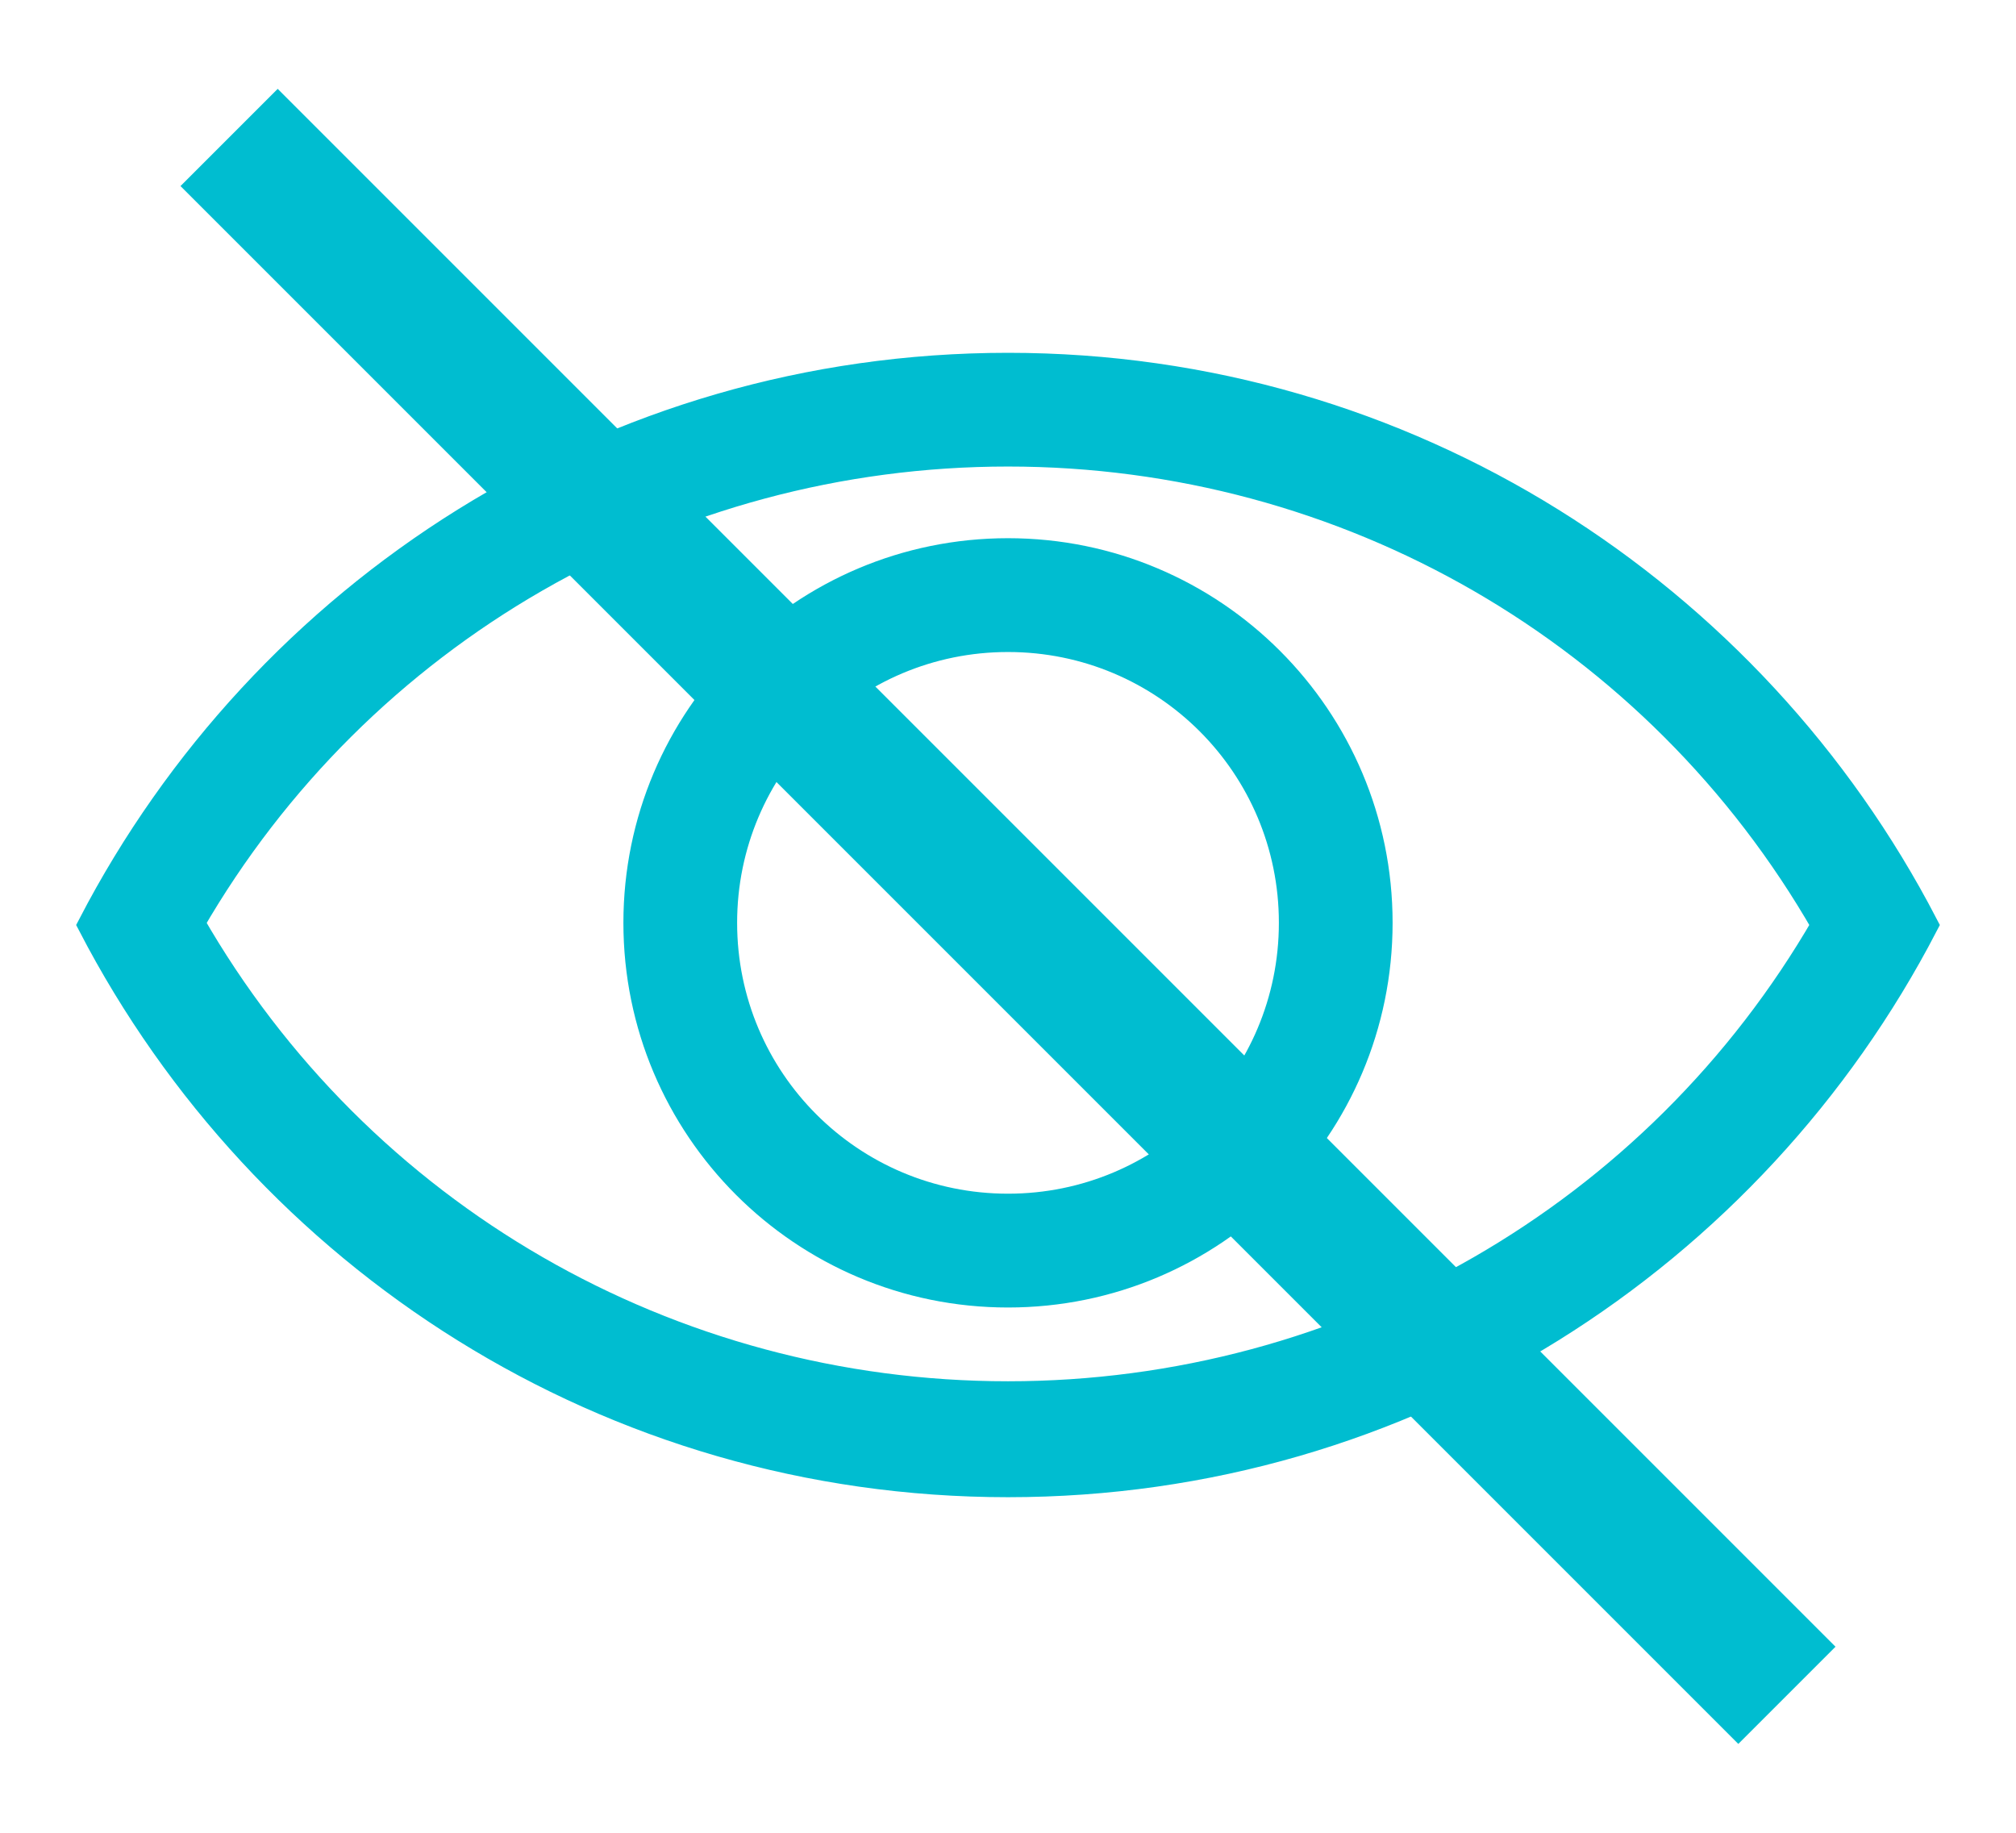
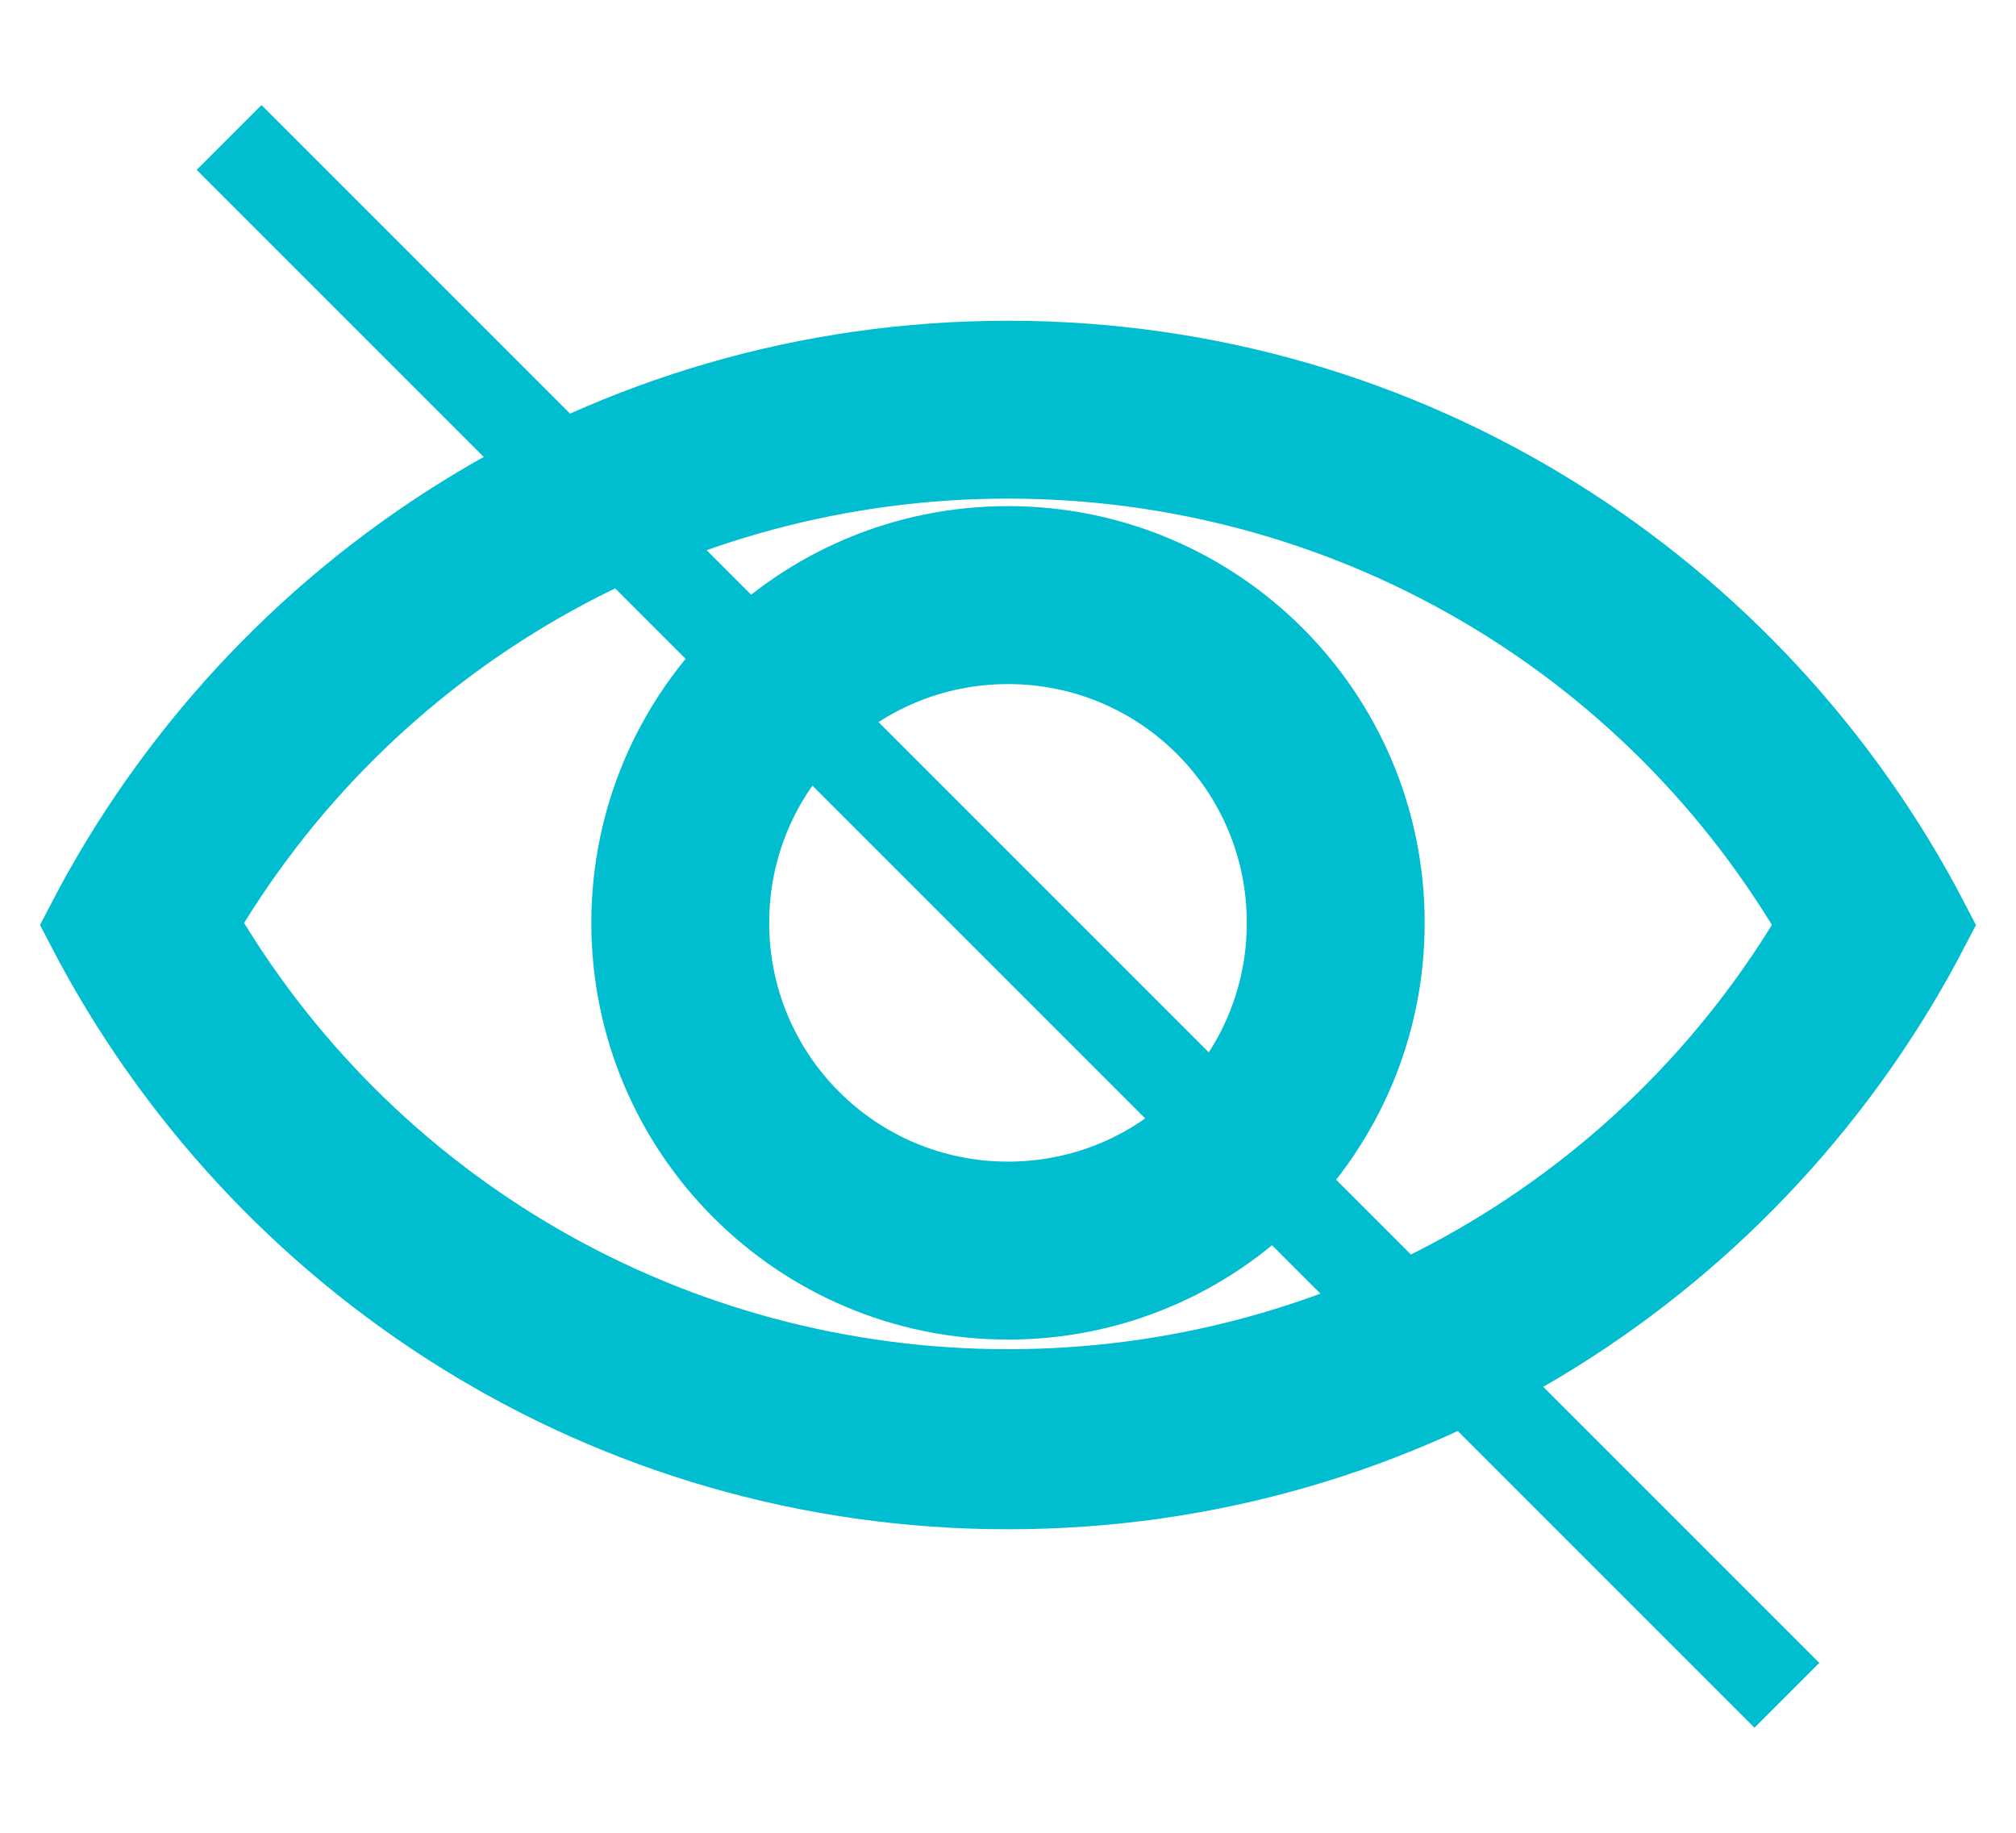
<svg xmlns="http://www.w3.org/2000/svg" width="22" height="20" viewBox="0 0 22 20" fill="none">
-   <path d="M11 6.023C8.765 6.023 6.953 7.835 6.953 10.07C6.953 12.306 8.765 14.118 11 14.118C13.236 14.118 15.047 12.306 15.047 10.07C15.047 7.835 13.236 6.023 11 6.023ZM11 13.176C9.283 13.176 7.894 11.788 7.894 10.07C7.894 8.353 9.283 6.965 11 6.965C12.718 6.965 14.106 8.353 14.106 10.07C14.106 11.788 12.718 13.176 11 13.176Z" fill="#00BDD0" stroke="#00BDD0" stroke-width="0.3" />
-   <path d="M11 4C6.647 4 2.882 6.471 1 10.094C2.882 13.718 6.647 16.188 11 16.188C15.353 16.188 19.118 13.718 21 10.094C19.118 6.471 15.353 4 11 4ZM11 15.223C7.306 15.223 3.918 13.271 2.082 10.071C3.918 6.894 7.306 4.941 11 4.941C14.694 4.941 18.082 6.894 19.918 10.094C18.082 13.271 14.694 15.223 11 15.223Z" fill="#00BDD0" stroke="#00BDD0" stroke-width="0.3" />
-   <path d="M2.5 1.5L19.5 18.5" stroke="#00BDD0" stroke-width="1.5" />
+   <path d="M11 6.023C8.765 6.023 6.953 7.835 6.953 10.07C6.953 12.306 8.765 14.118 11 14.118C13.236 14.118 15.047 12.306 15.047 10.07C15.047 7.835 13.236 6.023 11 6.023ZM11 13.176C9.283 13.176 7.894 11.788 7.894 10.07C7.894 8.353 9.283 6.965 11 6.965C12.718 6.965 14.106 8.353 14.106 10.07C14.106 11.788 12.718 13.176 11 13.176Z" fill="#00BDD0" stroke="#00BDD0" strokeWidth="0.3" />
+   <path d="M11 4C6.647 4 2.882 6.471 1 10.094C2.882 13.718 6.647 16.188 11 16.188C15.353 16.188 19.118 13.718 21 10.094C19.118 6.471 15.353 4 11 4ZM11 15.223C7.306 15.223 3.918 13.271 2.082 10.071C3.918 6.894 7.306 4.941 11 4.941C14.694 4.941 18.082 6.894 19.918 10.094C18.082 13.271 14.694 15.223 11 15.223Z" fill="#00BDD0" stroke="#00BDD0" strokeWidth="0.3" />
+   <path d="M2.5 1.5L19.5 18.5" stroke="#00BDD0" strokeWidth="1.5" />
</svg>
